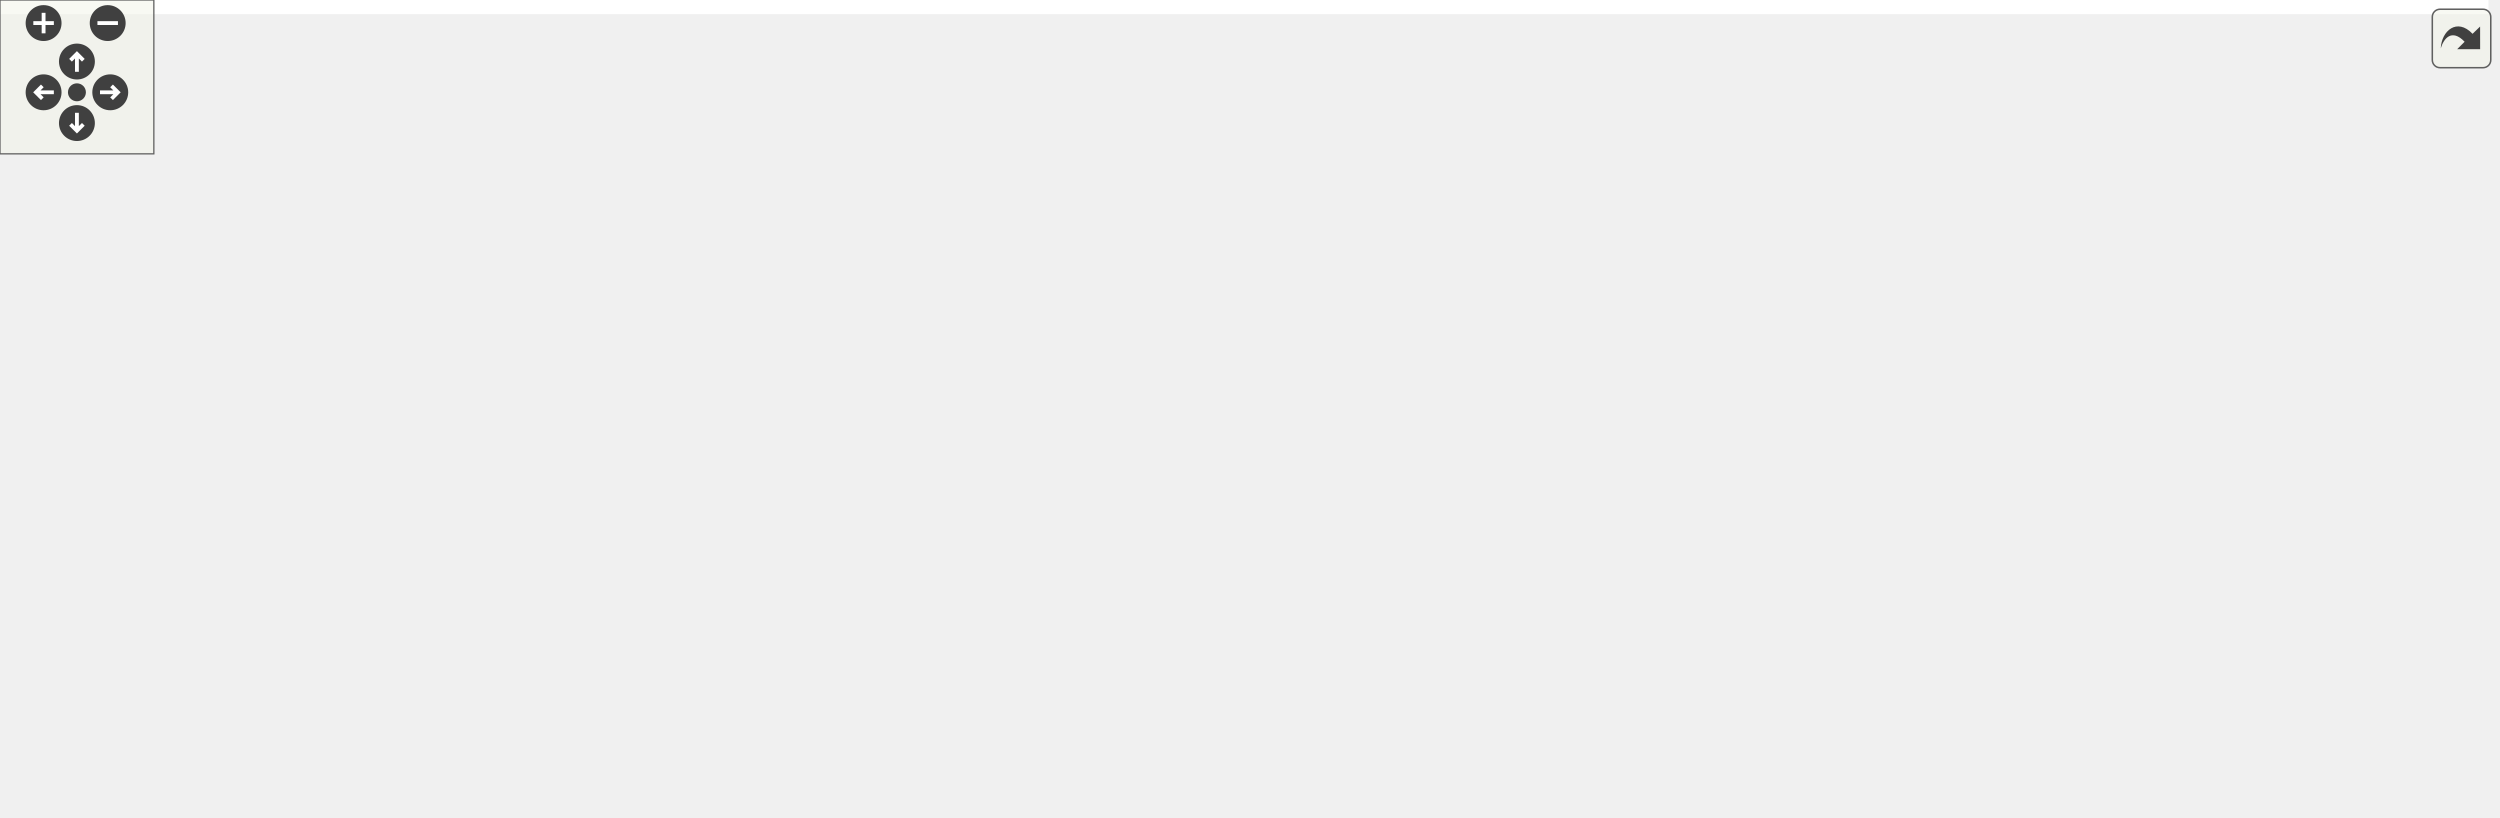
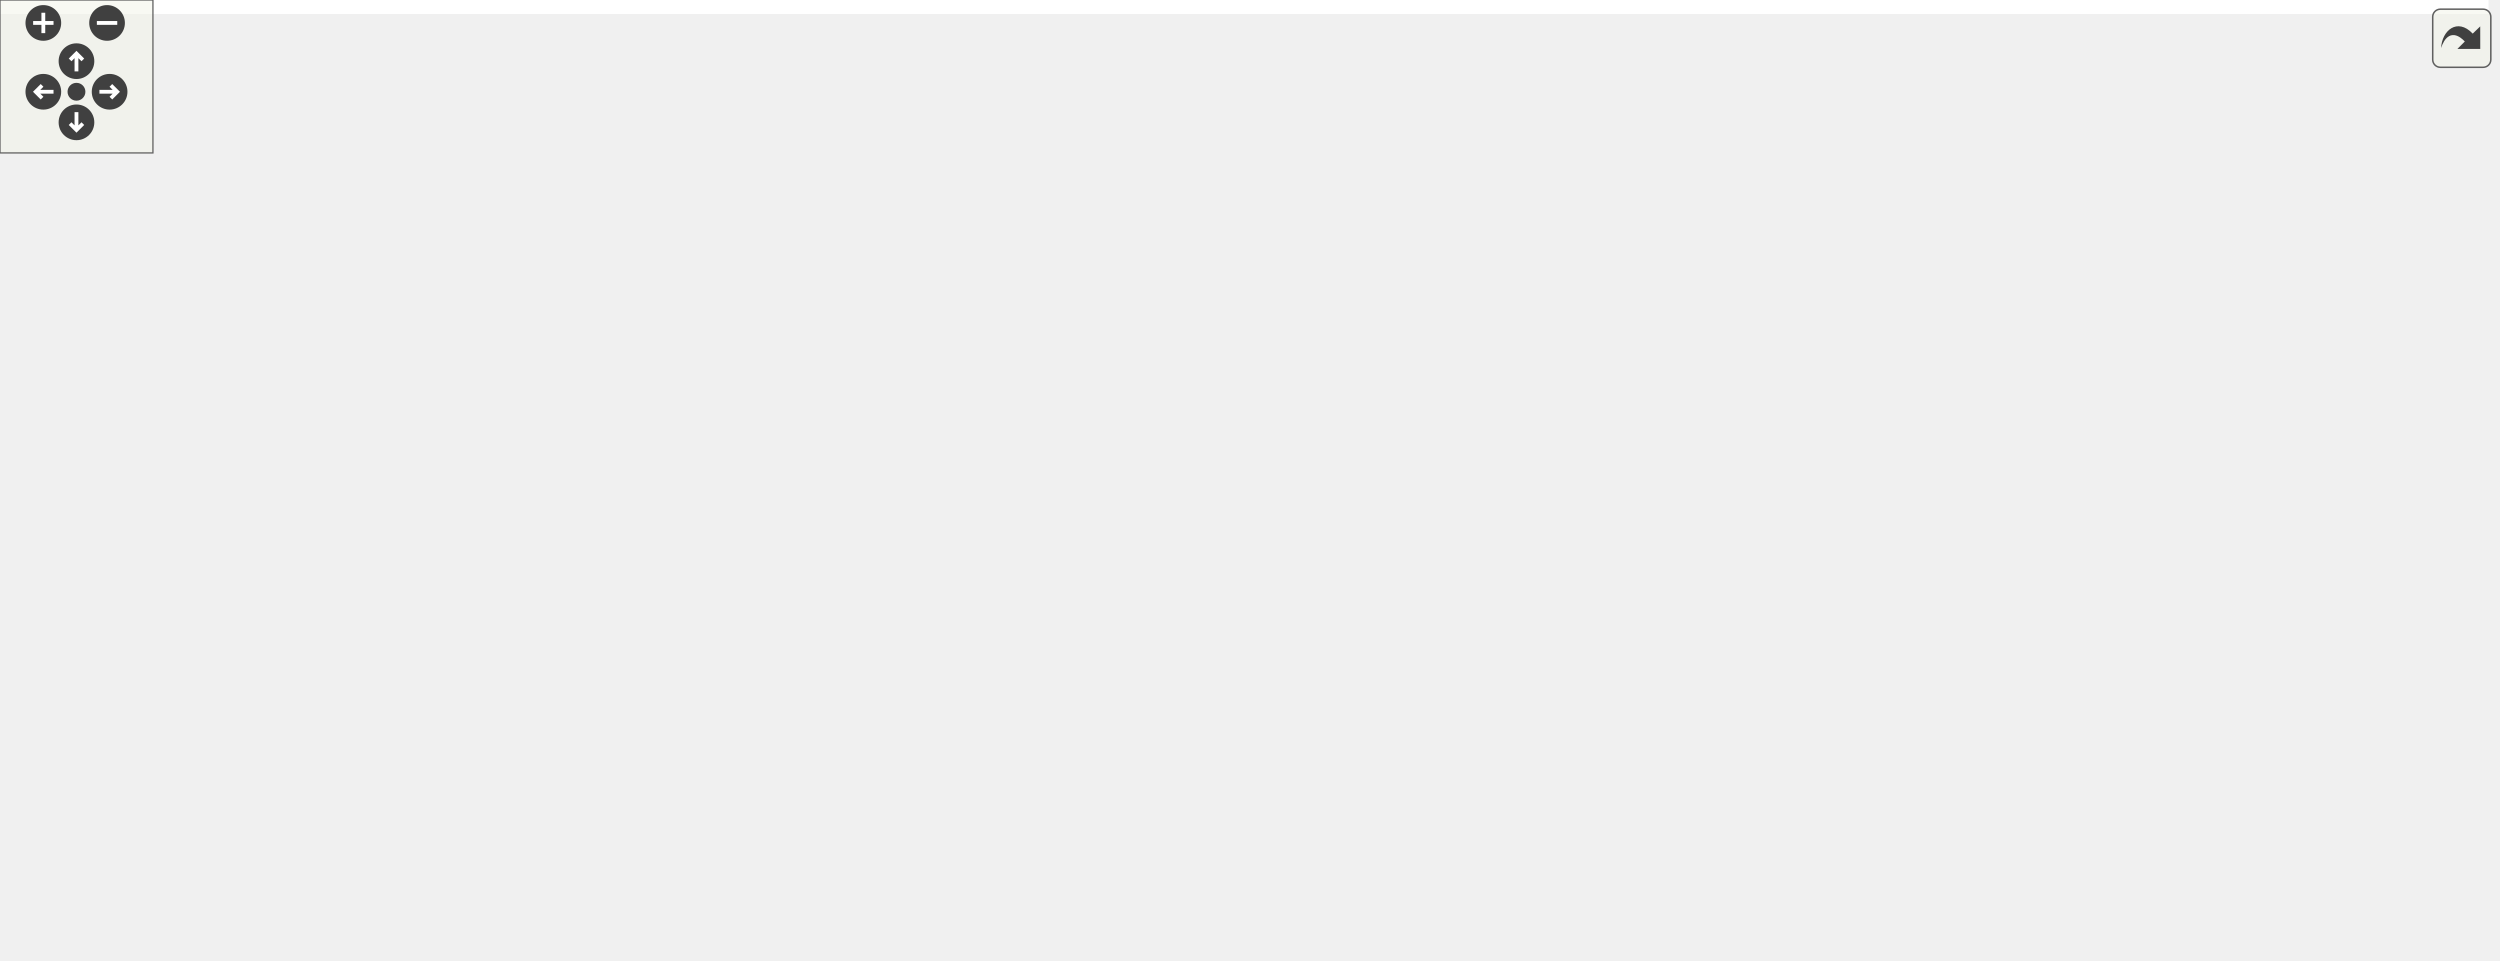
<svg xmlns="http://www.w3.org/2000/svg" xmlns:xlink="http://www.w3.org/1999/xlink" id="main" version="1.1" xml:space="preserve">
  <style type="text/css">
.edge:hover path { stroke: red; }
.edge:hover polygon { stroke: red; fill: red; }
</style>
  <defs>
    <circle id="rim" cx="0" cy="0" r="7" />
    <circle id="rim2" cx="0" cy="0" r="3.5" />
    <g id="zoomPlus">
      <use xlink:href="#rim" fill="#404040">
        <set attributeName="fill" to="#808080" begin="zoomplus.mouseover" end="zoomplus.mouseout" />
      </use>
      <path d="M-4,0h8M0,-4v8" fill="none" stroke="white" stroke-width="1.5" pointer-events="none" />
    </g>
    <g id="zoomMin">
      <use xlink:href="#rim" fill="#404040">
        <set attributeName="fill" to="#808080" begin="zoomminus.mouseover" end="zoomminus.mouseout" />
      </use>
      <path d="M-4,0h8" fill="none" stroke="white" stroke-width="1.5" pointer-events="none" />
    </g>
    <g id="dirArrow">
      <path fill="none" stroke="white" stroke-width="1.5" d="M0,-3.0v7 M-2.5,-0.5L0,-3.0L2.5,-0.5" />
    </g>
    <g id="resetDef">
      <use xlink:href="#rim2" fill="#404040">
        <set attributeName="fill" to="#808080" begin="reset.mouseover" end="reset.mouseout" />
      </use>
    </g>
  </defs>
  <svg id="graph" class="graph">
    <g id="viewport">
-       <polygon fill="white" stroke="white" points="-4,5 -4,-258 970,-258 970,5 -4,5" />
+       <polygon fill="white" stroke="white" points="-4,5 -4,-316 975.796,-316 975.796,5 -4,5" />
      <g id="node1" class="node">
-         <polygon fill="#bfbfbf" stroke="black" points="768.5,-232.5 768.5,-253.5 849.5,-253.5 849.5,-232.5 768.5,-232.5" />
-         <text text-anchor="middle" x="809" y="-240.5" font-family="Helvetica,sans-Serif" font-size="10.00">src/sphere.cpp</text>
+         <polygon fill="#bfbfbf" stroke="black" points="880.296,-290.5 880.296,-311.5 961.296,-311.5 961.296,-290.5 880.296,-290.5" />
+         <text text-anchor="middle" x="920.796" y="-298.5" font-family="Helvetica,sans-Serif" font-size="10.00">src/sphere.cpp</text>
      </g>
      <g id="node3" class="node">
        <a xlink:href="sphere_8hpp.html" target="_top" xlink:title="sphere.hpp">
-           <polygon fill="white" stroke="black" points="473.5,-174.5 473.5,-195.5 538.5,-195.5 538.5,-174.5 473.5,-174.5" />
-           <text text-anchor="middle" x="506" y="-182.5" font-family="Helvetica,sans-Serif" font-size="10.00">sphere.hpp</text>
+           <polygon fill="white" stroke="black" points="575.296,-232.5 575.296,-253.5 640.296,-253.5 640.296,-232.5 575.296,-232.5" />
+           <text text-anchor="middle" x="607.796" y="-240.5" font-family="Helvetica,sans-Serif" font-size="10.00">sphere.hpp</text>
        </a>
      </g>
      <g id="edge2" class="edge">
-         <path fill="none" stroke="midnightblue" d="M768.45,-235.238C711.251,-224.289 607.344,-204.399 548.897,-193.211" />
-         <polygon fill="midnightblue" stroke="midnightblue" points="549.361,-189.737 538.881,-191.294 548.045,-196.612 549.361,-189.737" />
-       </g>
-       <g id="node31" class="node">
-         <polygon fill="white" stroke="#bfbfbf" points="921,-58.5 921,-79.5 965,-79.5 965,-58.5 921,-58.5" />
-         <text text-anchor="middle" x="943" y="-66.5" font-family="Helvetica,sans-Serif" font-size="10.00">vector</text>
-       </g>
-       <g id="edge40" class="edge">
-         <path fill="none" stroke="midnightblue" d="M810.059,-232.459C811.878,-218.267 816.574,-192.646 828,-174 851.098,-136.307 891.606,-103.928 917.861,-85.452" />
-         <polygon fill="midnightblue" stroke="midnightblue" points="919.919,-88.284 926.172,-79.732 915.951,-82.518 919.919,-88.284" />
-       </g>
-       <g id="node36" class="node">
-         <polygon fill="white" stroke="#bfbfbf" points="836.5,-174.5 836.5,-195.5 885.5,-195.5 885.5,-174.5 836.5,-174.5" />
-         <text text-anchor="middle" x="861" y="-182.5" font-family="Helvetica,sans-Serif" font-size="10.00">QtMath</text>
-       </g>
-       <g id="edge38" class="edge">
-         <path fill="none" stroke="midnightblue" d="M818.538,-232.362C825.868,-224.186 836.163,-212.702 844.781,-203.091" />
-         <polygon fill="midnightblue" stroke="midnightblue" points="847.453,-205.353 851.523,-195.571 842.241,-200.68 847.453,-205.353" />
+         <path fill="none" stroke="midnightblue" d="M880.198,-293.477C820.936,-282.495 711.229,-262.166 650.693,-250.949" />
+         <polygon fill="midnightblue" stroke="midnightblue" points="651.17,-247.478 640.699,-249.097 649.894,-254.361 651.17,-247.478" />
+       </g>
+       <g id="node27" class="node">
+         <polygon fill="white" stroke="#bfbfbf" points="785.296,-0.5 785.296,-21.5 834.296,-21.5 834.296,-0.5 785.296,-0.5" />
+         <text text-anchor="middle" x="809.796" y="-8.5" font-family="Helvetica,sans-Serif" font-size="10.00">QtMath</text>
+       </g>
+       <g id="edge58" class="edge">
+         <path fill="none" stroke="midnightblue" d="M928.829,-290.464C942.963,-270.843 970.796,-226.886 970.796,-185 970.796,-185 970.796,-185 970.796,-127 970.796,-65.216 891.782,-33.068 844.461,-19.355" />
+         <polygon fill="midnightblue" stroke="midnightblue" points="845.171,-15.92 834.599,-16.63 843.306,-22.667 845.171,-15.92" />
+       </g>
+       <g id="node44" class="node">
+         <polygon fill="white" stroke="#bfbfbf" points="898.796,-116.5 898.796,-137.5 942.796,-137.5 942.796,-116.5 898.796,-116.5" />
+         <text text-anchor="middle" x="920.796" y="-124.5" font-family="Helvetica,sans-Serif" font-size="10.00">vector</text>
+       </g>
+       <g id="edge60" class="edge">
+         <path fill="none" stroke="midnightblue" d="M920.796,-290.377C920.796,-262.293 920.796,-185.673 920.796,-148.203" />
+         <polygon fill="midnightblue" stroke="midnightblue" points="924.296,-147.928 920.796,-137.928 917.296,-147.928 924.296,-147.928" />
      </g>
      <g id="node5" class="node">
        <a xlink:href="geometry_8hpp.html" target="_top" xlink:title="geometry.hpp">
-           <polygon fill="white" stroke="black" points="507,-116.5 507,-137.5 583,-137.5 583,-116.5 507,-116.5" />
-           <text text-anchor="middle" x="545" y="-124.5" font-family="Helvetica,sans-Serif" font-size="10.00">geometry.hpp</text>
+           <polygon fill="white" stroke="black" points="495.796,-174.5 495.796,-195.5 571.796,-195.5 571.796,-174.5 495.796,-174.5" />
+           <text text-anchor="middle" x="533.796" y="-182.5" font-family="Helvetica,sans-Serif" font-size="10.00">geometry.hpp</text>
        </a>
      </g>
      <g id="edge4" class="edge">
-         <path fill="none" stroke="midnightblue" d="M513.153,-174.362C518.486,-166.431 525.911,-155.389 532.251,-145.961" />
-         <polygon fill="midnightblue" stroke="midnightblue" points="535.217,-147.822 537.892,-137.571 529.408,-143.916 535.217,-147.822" />
-       </g>
-       <g id="node27" class="node">
-         <polygon fill="white" stroke="#bfbfbf" points="-0.5,-0.5 -0.5,-21.5 82.5,-21.5 82.5,-0.5 -0.5,-0.5" />
-         <text text-anchor="middle" x="41" y="-8.5" font-family="Helvetica,sans-Serif" font-size="10.00">QMetaProperty</text>
+         <path fill="none" stroke="midnightblue" d="M594.223,-232.362C583.375,-223.859 567.962,-211.779 555.418,-201.947" />
+         <polygon fill="midnightblue" stroke="midnightblue" points="557.312,-198.985 547.283,-195.571 552.994,-204.494 557.312,-198.985" />
+       </g>
+       <g id="node19" class="node">
+         <polygon fill="white" stroke="#bfbfbf" points="834.296,-116.5 834.296,-137.5 881.296,-137.5 881.296,-116.5 834.296,-116.5" />
+         <text text-anchor="middle" x="857.796" y="-124.5" font-family="Helvetica,sans-Serif" font-size="10.00">QColor</text>
+       </g>
+       <g id="edge56" class="edge">
+         <path fill="none" stroke="midnightblue" d="M630.867,-232.295C675.723,-211.482 774.763,-165.527 825.882,-141.808" />
+         <polygon fill="midnightblue" stroke="midnightblue" points="827.544,-144.896 835.142,-137.512 824.597,-138.546 827.544,-144.896" />
+       </g>
+       <g id="node35" class="node">
+         <polygon fill="white" stroke="#bfbfbf" points="211.296,-58.5 211.296,-79.5 294.296,-79.5 294.296,-58.5 211.296,-58.5" />
+         <text text-anchor="middle" x="252.796" y="-66.5" font-family="Helvetica,sans-Serif" font-size="10.00">QMetaProperty</text>
+       </g>
+       <g id="edge54" class="edge">
+         <path fill="none" stroke="midnightblue" d="M575.048,-242.457C461.603,-239.82 88.383,-224.594 15.796,-138 9.515,-130.507 9.591,-123.557 15.796,-116 38.775,-88.017 138.543,-76.401 201.082,-71.804" />
+         <polygon fill="midnightblue" stroke="midnightblue" points="201.429,-75.288 211.16,-71.1 200.941,-68.305 201.429,-75.288" />
+       </g>
+       <g id="node7" class="node">
+         <polygon fill="white" stroke="#bfbfbf" points="292.296,-0.5 292.296,-21.5 345.296,-21.5 345.296,-0.5 292.296,-0.5" />
+         <text text-anchor="middle" x="318.796" y="-8.5" font-family="Helvetica,sans-Serif" font-size="10.00">QObject</text>
+       </g>
+       <g id="edge6" class="edge">
+         <path fill="none" stroke="midnightblue" d="M495.606,-184.436C381.343,-182.358 48.034,-173.296 15.796,-138 -64.104,-50.522 185.131,-21.391 281.995,-13.514" />
+         <polygon fill="midnightblue" stroke="midnightblue" points="282.523,-16.983 292.221,-12.716 281.979,-10.005 282.523,-16.983" />
+       </g>
+       <g id="node9" class="node">
+         <polygon fill="white" stroke="#bfbfbf" points="540.296,-0.5 540.296,-21.5 605.296,-21.5 605.296,-0.5 540.296,-0.5" />
+         <text text-anchor="middle" x="572.796" y="-8.5" font-family="Helvetica,sans-Serif" font-size="10.00">QVector3D</text>
+       </g>
+       <g id="edge8" class="edge">
+         <path fill="none" stroke="midnightblue" d="M564.813,-174.348C582.98,-166.721 605.156,-154.807 619.796,-138 637.904,-117.211 636.826,-107.118 641.796,-80 643.559,-70.382 646.367,-66.644 641.796,-58 634.584,-44.362 621.442,-33.94 608.547,-26.417" />
+         <polygon fill="midnightblue" stroke="midnightblue" points="610.198,-23.331 599.735,-21.668 606.878,-29.494 610.198,-23.331" />
+       </g>
+       <g id="node11" class="node">
+         <polygon fill="white" stroke="#bfbfbf" points="530.296,-58.5 530.296,-79.5 633.296,-79.5 633.296,-58.5 530.296,-58.5" />
+         <text text-anchor="middle" x="581.796" y="-66.5" font-family="Helvetica,sans-Serif" font-size="10.00">QOpenGLFunctions</text>
+       </g>
+       <g id="edge10" class="edge">
+         <path fill="none" stroke="midnightblue" d="M561.114,-174.429C576.657,-166.832 594.776,-154.922 603.796,-138 612.238,-122.163 604.427,-102.536 595.863,-88.269" />
+         <polygon fill="midnightblue" stroke="midnightblue" points="598.697,-86.208 590.289,-79.761 592.841,-90.043 598.697,-86.208" />
+       </g>
+       <g id="node13" class="node">
+         <polygon fill="white" stroke="#bfbfbf" points="688.796,-116.5 688.796,-137.5 816.796,-137.5 816.796,-116.5 688.796,-116.5" />
+         <text text-anchor="middle" x="752.796" y="-124.5" font-family="Helvetica,sans-Serif" font-size="10.00">QOpenGLShaderProgram</text>
+       </g>
+       <g id="edge12" class="edge">
+         <path fill="none" stroke="midnightblue" d="M571.943,-174.897C608.321,-165.263 663.308,-150.7 703.099,-140.162" />
+         <polygon fill="midnightblue" stroke="midnightblue" points="704.096,-143.518 712.867,-137.575 702.304,-136.752 704.096,-143.518" />
+       </g>
+       <g id="node15" class="node">
+         <polygon fill="white" stroke="#bfbfbf" points="24.796,-116.5 24.796,-137.5 110.796,-137.5 110.796,-116.5 24.796,-116.5" />
+         <text text-anchor="middle" x="67.796" y="-124.5" font-family="Helvetica,sans-Serif" font-size="10.00">QOpenGLBuffer</text>
+       </g>
+       <g id="edge14" class="edge">
+         <path fill="none" stroke="midnightblue" d="M495.672,-181.898C424.147,-175.812 264.797,-161.003 120.769,-138.038" />
+         <polygon fill="midnightblue" stroke="midnightblue" points="121.296,-134.578 110.867,-136.442 120.183,-141.488 121.296,-134.578" />
+       </g>
+       <g id="node17" class="node">
+         <polygon fill="white" stroke="#bfbfbf" points="128.796,-116.5 128.796,-137.5 268.796,-137.5 268.796,-116.5 128.796,-116.5" />
+         <text text-anchor="middle" x="198.796" y="-124.5" font-family="Helvetica,sans-Serif" font-size="10.00">QOpenGLVertexArrayObject</text>
+       </g>
+       <g id="edge16" class="edge">
+         <path fill="none" stroke="midnightblue" d="M495.693,-178.403C440.774,-168.895 338.4,-151.17 269.423,-139.228" />
+         <polygon fill="midnightblue" stroke="midnightblue" points="269.949,-135.767 259.498,-137.51 268.755,-142.664 269.949,-135.767" />
+       </g>
+       <g id="edge18" class="edge">
+         <path fill="none" stroke="midnightblue" d="M572.016,-180.968C626.336,-174.778 729.029,-161.378 824.372,-138.065" />
+         <polygon fill="midnightblue" stroke="midnightblue" points="825.307,-141.439 834.167,-135.628 823.617,-134.647 825.307,-141.439" />
+       </g>
+       <g id="node21" class="node">
+         <a xlink:href="globals_8hpp.html" target="_top" xlink:title="Definitions globales. ">
+           <polygon fill="white" stroke="black" points="362.796,-58.5 362.796,-79.5 428.796,-79.5 428.796,-58.5 362.796,-58.5" />
+           <text text-anchor="middle" x="395.796" y="-66.5" font-family="Helvetica,sans-Serif" font-size="10.00">globals.hpp</text>
+         </a>
+       </g>
+       <g id="edge20" class="edge">
+         <path fill="none" stroke="midnightblue" d="M495.754,-175.977C461.735,-167.102 415.49,-152.771 403.796,-138 393.178,-124.589 391.871,-104.856 392.816,-89.924" />
+         <polygon fill="midnightblue" stroke="midnightblue" points="396.333,-89.928 393.861,-79.626 389.369,-89.222 396.333,-89.928" />
+       </g>
+       <g id="node29" class="node">
+         <a xlink:href="actor_8hpp.html" target="_top" xlink:title="actor.hpp">
+           <polygon fill="white" stroke="black" points="538.296,-116.5 538.296,-137.5 595.296,-137.5 595.296,-116.5 538.296,-116.5" />
+           <text text-anchor="middle" x="566.796" y="-124.5" font-family="Helvetica,sans-Serif" font-size="10.00">actor.hpp</text>
+         </a>
+       </g>
+       <g id="edge30" class="edge">
+         <path fill="none" stroke="midnightblue" d="M539.849,-174.362C544.268,-166.595 550.386,-155.843 555.675,-146.546" />
+         <polygon fill="midnightblue" stroke="midnightblue" points="558.879,-147.993 560.782,-137.571 552.794,-144.531 558.879,-147.993" />
+       </g>
+       <g id="node37" class="node">
+         <a xlink:href="material_8hpp.html" target="_top" xlink:title="material.hpp">
+           <polygon fill="white" stroke="black" points="286.796,-116.5 286.796,-137.5 356.796,-137.5 356.796,-116.5 286.796,-116.5" />
+           <text text-anchor="middle" x="321.796" y="-124.5" font-family="Helvetica,sans-Serif" font-size="10.00">material.hpp</text>
+         </a>
+       </g>
+       <g id="edge40" class="edge">
+         <path fill="none" stroke="midnightblue" d="M495.404,-174.497C459.258,-164.608 405.111,-149.794 366.917,-139.344" />
+         <polygon fill="midnightblue" stroke="midnightblue" points="367.654,-135.917 357.084,-136.654 365.806,-142.669 367.654,-135.917" />
+       </g>
+       <g id="node42" class="node">
+         <polygon fill="white" stroke="#bfbfbf" points="412.796,-116.5 412.796,-137.5 464.796,-137.5 464.796,-116.5 412.796,-116.5" />
+         <text text-anchor="middle" x="438.796" y="-124.5" font-family="Helvetica,sans-Serif" font-size="10.00">memory</text>
+       </g>
+       <g id="edge48" class="edge">
+         <path fill="none" stroke="midnightblue" d="M516.372,-174.362C501.909,-165.532 481.127,-152.844 464.712,-142.822" />
+         <polygon fill="midnightblue" stroke="midnightblue" points="466.469,-139.794 456.11,-137.571 462.821,-145.769 466.469,-139.794" />
+       </g>
+       <g id="edge50" class="edge">
+         <path fill="none" stroke="midnightblue" d="M571.949,-182.598C635.903,-178.004 768.751,-166.035 888.883,-137.827" />
+         <polygon fill="midnightblue" stroke="midnightblue" points="889.702,-141.23 898.614,-135.499 888.074,-134.422 889.702,-141.23" />
+       </g>
+       <g id="node46" class="node">
+         <polygon fill="white" stroke="#bfbfbf" points="482.796,-116.5 482.796,-137.5 520.796,-137.5 520.796,-116.5 482.796,-116.5" />
+         <text text-anchor="middle" x="501.796" y="-124.5" font-family="Helvetica,sans-Serif" font-size="10.00">tuple</text>
+       </g>
+       <g id="edge52" class="edge">
+         <path fill="none" stroke="midnightblue" d="M527.927,-174.362C523.642,-166.595 517.709,-155.843 512.58,-146.546" />
+         <polygon fill="midnightblue" stroke="midnightblue" points="515.524,-144.636 507.628,-137.571 509.394,-148.017 515.524,-144.636" />
+       </g>
+       <g id="edge22" class="edge">
+         <path fill="none" stroke="midnightblue" d="M381.673,-58.362C370.276,-49.777 354.038,-37.546 340.918,-27.664" />
+         <polygon fill="midnightblue" stroke="midnightblue" points="342.923,-24.792 332.83,-21.571 338.711,-30.383 342.923,-24.792" />
+       </g>
+       <g id="edge26" class="edge">
+         <path fill="none" stroke="midnightblue" d="M427.849,-58.497C456.705,-49.041 499.302,-35.083 530.857,-24.743" />
+         <polygon fill="midnightblue" stroke="midnightblue" points="532.27,-27.963 540.683,-21.523 530.09,-21.311 532.27,-27.963" />
+       </g>
+       <g id="node24" class="node">
+         <polygon fill="white" stroke="#bfbfbf" points="362.296,-0.5 362.296,-21.5 433.296,-21.5 433.296,-0.5 362.296,-0.5" />
+         <text text-anchor="middle" x="397.796" y="-8.5" font-family="Helvetica,sans-Serif" font-size="10.00">QQuaternion</text>
+       </g>
+       <g id="edge24" class="edge">
+         <path fill="none" stroke="midnightblue" d="M396.163,-58.362C396.419,-50.922 396.77,-40.743 397.081,-31.728" />
+         <polygon fill="midnightblue" stroke="midnightblue" points="400.585,-31.685 397.432,-21.571 393.589,-31.444 400.585,-31.685" />
+       </g>
+       <g id="edge28" class="edge">
+         <path fill="none" stroke="midnightblue" d="M429.177,-59.838C432.081,-59.168 434.984,-58.544 437.796,-58 560.699,-34.247 708.858,-19.659 774.985,-13.87" />
+         <polygon fill="midnightblue" stroke="midnightblue" points="775.585,-17.331 785.248,-12.985 774.984,-10.357 775.585,-17.331" />
+       </g>
+       <g id="edge36" class="edge">
+         <path fill="none" stroke="midnightblue" d="M569.547,-116.362C571.493,-108.84 574.162,-98.519 576.512,-89.431" />
+         <polygon fill="midnightblue" stroke="midnightblue" points="579.947,-90.129 579.062,-79.571 573.17,-88.376 579.947,-90.129" />
+       </g>
+       <g id="edge32" class="edge">
+         <path fill="none" stroke="midnightblue" d="M538.175,-117.292C510.378,-107.864 467.902,-93.457 436.575,-82.831" />
+         <polygon fill="midnightblue" stroke="midnightblue" points="437.422,-79.423 426.828,-79.525 435.174,-86.052 437.422,-79.423" />
+       </g>
+       <g id="node32" class="node">
+         <polygon fill="white" stroke="#bfbfbf" points="446.296,-58.5 446.296,-79.5 513.296,-79.5 513.296,-58.5 446.296,-58.5" />
+         <text text-anchor="middle" x="479.796" y="-66.5" font-family="Helvetica,sans-Serif" font-size="10.00">QMatrix4x4</text>
      </g>
      <g id="edge34" class="edge">
-         <path fill="none" stroke="midnightblue" d="M473.347,-178.314C409.822,-164.657 265.936,-130.52 153,-80 120.385,-65.41 85.805,-42.884 63.843,-27.57" />
-         <polygon fill="midnightblue" stroke="midnightblue" points="65.708,-24.602 55.522,-21.69 61.669,-30.319 65.708,-24.602" />
-       </g>
-       <g id="node34" class="node">
-         <polygon fill="white" stroke="#bfbfbf" points="442.5,-116.5 442.5,-137.5 489.5,-137.5 489.5,-116.5 442.5,-116.5" />
-         <text text-anchor="middle" x="466" y="-124.5" font-family="Helvetica,sans-Serif" font-size="10.00">QColor</text>
-       </g>
-       <g id="edge36" class="edge">
-         <path fill="none" stroke="midnightblue" d="M498.663,-174.362C493.194,-166.431 485.578,-155.389 479.076,-145.961" />
-         <polygon fill="midnightblue" stroke="midnightblue" points="481.849,-143.816 473.29,-137.571 476.086,-147.79 481.849,-143.816" />
-       </g>
-       <g id="node7" class="node">
-         <polygon fill="white" stroke="#bfbfbf" points="768.5,-58.5 768.5,-79.5 821.5,-79.5 821.5,-58.5 768.5,-58.5" />
-         <text text-anchor="middle" x="795" y="-66.5" font-family="Helvetica,sans-Serif" font-size="10.00">QObject</text>
-       </g>
-       <g id="edge6" class="edge">
-         <path fill="none" stroke="midnightblue" d="M583.308,-119.7C624.476,-111.618 691.999,-97.682 758.515,-80.252" />
-         <polygon fill="midnightblue" stroke="midnightblue" points="759.548,-83.599 768.319,-77.655 757.756,-76.833 759.548,-83.599" />
-       </g>
-       <g id="node9" class="node">
-         <polygon fill="white" stroke="#bfbfbf" points="838.5,-58.5 838.5,-79.5 903.5,-79.5 903.5,-58.5 838.5,-58.5" />
-         <text text-anchor="middle" x="871" y="-66.5" font-family="Helvetica,sans-Serif" font-size="10.00">QVector3D</text>
-       </g>
-       <g id="edge8" class="edge">
-         <path fill="none" stroke="midnightblue" d="M583.028,-121.947C636.006,-114.641 735.183,-100.002 828.513,-80.182" />
-         <polygon fill="midnightblue" stroke="midnightblue" points="829.355,-83.581 838.397,-78.058 827.885,-76.737 829.355,-83.581" />
-       </g>
-       <g id="node11" class="node">
-         <polygon fill="white" stroke="#bfbfbf" points="99.5,-0.5 99.5,-21.5 202.5,-21.5 202.5,-0.5 99.5,-0.5" />
-         <text text-anchor="middle" x="151" y="-8.5" font-family="Helvetica,sans-Serif" font-size="10.00">QOpenGLFunctions</text>
-       </g>
-       <g id="edge10" class="edge">
-         <path fill="none" stroke="midnightblue" d="M506.859,-117.668C503.87,-117.06 500.891,-116.495 498,-116 425.726,-103.623 225.813,-127.558 170,-80 156.226,-68.263 151.975,-47.547 150.869,-31.867" />
-         <polygon fill="midnightblue" stroke="midnightblue" points="154.357,-31.42 150.529,-21.541 147.36,-31.651 154.357,-31.42" />
-       </g>
-       <g id="node13" class="node">
-         <polygon fill="white" stroke="#bfbfbf" points="291,-58.5 291,-79.5 419,-79.5 419,-58.5 291,-58.5" />
-         <text text-anchor="middle" x="355" y="-66.5" font-family="Helvetica,sans-Serif" font-size="10.00">QOpenGLShaderProgram</text>
-       </g>
-       <g id="edge12" class="edge">
-         <path fill="none" stroke="midnightblue" d="M510.592,-116.497C479.349,-106.959 433.099,-92.841 399.142,-82.475" />
-         <polygon fill="midnightblue" stroke="midnightblue" points="400.058,-79.095 389.472,-79.523 398.015,-85.79 400.058,-79.095" />
-       </g>
-       <g id="node15" class="node">
-         <polygon fill="white" stroke="#bfbfbf" points="437,-58.5 437,-79.5 523,-79.5 523,-58.5 437,-58.5" />
-         <text text-anchor="middle" x="480" y="-66.5" font-family="Helvetica,sans-Serif" font-size="10.00">QOpenGLBuffer</text>
-       </g>
-       <g id="edge14" class="edge">
-         <path fill="none" stroke="midnightblue" d="M533.078,-116.362C523.641,-107.941 510.27,-96.01 499.31,-86.231" />
-         <polygon fill="midnightblue" stroke="midnightblue" points="501.638,-83.617 491.846,-79.571 496.978,-88.84 501.638,-83.617" />
-       </g>
-       <g id="node17" class="node">
-         <polygon fill="white" stroke="#bfbfbf" points="541,-58.5 541,-79.5 681,-79.5 681,-58.5 541,-58.5" />
-         <text text-anchor="middle" x="611" y="-66.5" font-family="Helvetica,sans-Serif" font-size="10.00">QOpenGLVertexArrayObject</text>
-       </g>
-       <g id="edge16" class="edge">
-         <path fill="none" stroke="midnightblue" d="M557.105,-116.362C566.688,-107.941 580.264,-96.01 591.393,-86.231" />
-         <polygon fill="midnightblue" stroke="midnightblue" points="593.77,-88.801 598.971,-79.571 589.149,-83.543 593.77,-88.801" />
-       </g>
-       <g id="node19" class="node">
-         <a xlink:href="globals_8hpp.html" target="_top" xlink:title="Definitions globales. ">
-           <polygon fill="white" stroke="black" points="304,-0.5 304,-21.5 370,-21.5 370,-0.5 304,-0.5" />
-           <text text-anchor="middle" x="337" y="-8.5" font-family="Helvetica,sans-Serif" font-size="10.00">globals.hpp</text>
-         </a>
-       </g>
-       <g id="edge18" class="edge">
-         <path fill="none" stroke="midnightblue" d="M506.826,-117.848C503.844,-117.199 500.876,-116.576 498,-116 450.284,-106.45 313.454,-117.13 282,-80 267.011,-62.306 288.979,-41.412 309.438,-27.288" />
-         <polygon fill="midnightblue" stroke="midnightblue" points="311.555,-30.086 318.002,-21.679 307.719,-24.23 311.555,-30.086" />
-       </g>
-       <g id="node21" class="node">
-         <a xlink:href="actor_8hpp.html" target="_top" xlink:title="actor.hpp">
-           <polygon fill="white" stroke="black" points="178.5,-58.5 178.5,-79.5 235.5,-79.5 235.5,-58.5 178.5,-58.5" />
-           <text text-anchor="middle" x="207" y="-66.5" font-family="Helvetica,sans-Serif" font-size="10.00">actor.hpp</text>
-         </a>
-       </g>
-       <g id="edge20" class="edge">
-         <path fill="none" stroke="midnightblue" d="M506.839,-117.778C503.855,-117.146 500.882,-116.545 498,-116 388.127,-95.24 358.591,-102.2 249,-80 247.929,-79.783 246.844,-79.555 245.751,-79.319" />
-         <polygon fill="midnightblue" stroke="midnightblue" points="246.353,-75.865 235.82,-77.004 244.764,-82.683 246.353,-75.865" />
-       </g>
-       <g id="node29" class="node">
-         <polygon fill="white" stroke="#bfbfbf" points="699,-58.5 699,-79.5 751,-79.5 751,-58.5 699,-58.5" />
-         <text text-anchor="middle" x="725" y="-66.5" font-family="Helvetica,sans-Serif" font-size="10.00">memory</text>
-       </g>
-       <g id="edge30" class="edge">
-         <path fill="none" stroke="midnightblue" d="M577.597,-116.497C609.088,-106.349 656.673,-91.016 689.203,-80.535" />
-         <polygon fill="midnightblue" stroke="midnightblue" points="690.336,-83.847 698.781,-77.448 688.189,-77.184 690.336,-83.847" />
-       </g>
-       <g id="edge32" class="edge">
-         <path fill="none" stroke="midnightblue" d="M583.257,-124.798C648.756,-120.449 786.548,-108.772 910.76,-79.894" />
-         <polygon fill="midnightblue" stroke="midnightblue" points="911.897,-83.222 920.82,-77.51 910.283,-76.411 911.897,-83.222" />
-       </g>
-       <g id="edge26" class="edge">
-         <path fill="none" stroke="midnightblue" d="M196.729,-58.362C188.756,-50.104 177.525,-38.472 168.189,-28.803" />
-         <polygon fill="midnightblue" stroke="midnightblue" points="170.67,-26.334 161.206,-21.571 165.634,-31.196 170.67,-26.334" />
-       </g>
-       <g id="edge22" class="edge">
-         <path fill="none" stroke="midnightblue" d="M230.542,-58.497C251.029,-49.356 280.947,-36.008 303.854,-25.788" />
-         <polygon fill="midnightblue" stroke="midnightblue" points="305.488,-28.892 313.194,-21.621 302.635,-22.499 305.488,-28.892" />
-       </g>
-       <g id="node24" class="node">
-         <polygon fill="white" stroke="#bfbfbf" points="219.5,-0.5 219.5,-21.5 286.5,-21.5 286.5,-0.5 219.5,-0.5" />
-         <text text-anchor="middle" x="253" y="-8.5" font-family="Helvetica,sans-Serif" font-size="10.00">QMatrix4x4</text>
-       </g>
-       <g id="edge24" class="edge">
-         <path fill="none" stroke="midnightblue" d="M215.437,-58.362C221.792,-50.35 230.666,-39.16 238.193,-29.67" />
-         <polygon fill="midnightblue" stroke="midnightblue" points="241.145,-31.581 244.616,-21.571 235.66,-27.231 241.145,-31.581" />
-       </g>
-       <g id="edge28" class="edge">
-         <path fill="none" stroke="midnightblue" d="M178.464,-59.029C151.563,-49.63 110.996,-35.456 80.897,-24.94" />
-         <polygon fill="midnightblue" stroke="midnightblue" points="81.72,-21.52 71.125,-21.526 79.411,-28.128 81.72,-21.52" />
+         <path fill="none" stroke="midnightblue" d="M550.839,-116.362C537.839,-107.696 519.265,-95.313 504.369,-85.382" />
+         <polygon fill="midnightblue" stroke="midnightblue" points="505.914,-82.206 495.652,-79.571 502.031,-88.03 505.914,-82.206" />
+       </g>
+       <g id="edge38" class="edge">
+         <path fill="none" stroke="midnightblue" d="M538.204,-118.128C535.375,-117.362 532.538,-116.638 529.796,-116 451.973,-97.899 360.332,-83.72 304.418,-75.854" />
+         <polygon fill="midnightblue" stroke="midnightblue" points="304.793,-72.372 294.405,-74.459 303.827,-79.305 304.793,-72.372" />
+       </g>
+       <g id="edge42" class="edge">
+         <path fill="none" stroke="midnightblue" d="M321.519,-116.295C321.024,-97.131 319.977,-56.654 319.335,-31.843" />
+         <polygon fill="midnightblue" stroke="midnightblue" points="322.83,-31.585 319.072,-21.679 315.832,-31.766 322.83,-31.585" />
+       </g>
+       <g id="edge44" class="edge">
+         <path fill="none" stroke="midnightblue" d="M335.369,-116.362C346.217,-107.859 361.63,-95.778 374.175,-85.947" />
+         <polygon fill="midnightblue" stroke="midnightblue" points="376.598,-88.494 382.309,-79.571 372.28,-82.985 376.598,-88.494" />
+       </g>
+       <g id="edge46" class="edge">
+         <path fill="none" stroke="midnightblue" d="M309.14,-116.362C299.122,-107.941 284.929,-96.01 273.295,-86.231" />
+         <polygon fill="midnightblue" stroke="midnightblue" points="275.278,-83.326 265.372,-79.571 270.774,-88.684 275.278,-83.326" />
      </g>
    </g>
  </svg>
  <g id="navigator" transform="translate(0 0)" fill="#404254">
    <rect fill="#f2f5e9" fill-opacity="0.5" stroke="#606060" stroke-width=".5" x="0" y="0" width="60" height="60" />
    <use id="zoomplus" xlink:href="#zoomPlus" x="17" y="9" />
    <use id="zoomminus" xlink:href="#zoomMin" x="42" y="9" />
    <use id="reset" xlink:href="#resetDef" x="30" y="36" />
    <g id="arrowUp" xlink:href="#dirArrow" transform="translate(30 24)">
      <use xlink:href="#rim" fill="#404040">
        <set attributeName="fill" to="#808080" begin="arrowUp.mouseover" end="arrowUp.mouseout" />
      </use>
      <path fill="none" stroke="white" stroke-width="1.5" d="M0,-3.0v7 M-2.5,-0.5L0,-3.0L2.5,-0.5" />
    </g>
    <g id="arrowRight" xlink:href="#dirArrow" transform="rotate(90) translate(36 -43)">
      <use xlink:href="#rim" fill="#404040">
        <set attributeName="fill" to="#808080" begin="arrowRight.mouseover" end="arrowRight.mouseout" />
      </use>
      <path fill="none" stroke="white" stroke-width="1.5" d="M0,-3.0v7 M-2.5,-0.5L0,-3.0L2.5,-0.5" />
    </g>
    <g id="arrowDown" xlink:href="#dirArrow" transform="rotate(180) translate(-30 -48)">
      <use xlink:href="#rim" fill="#404040">
        <set attributeName="fill" to="#808080" begin="arrowDown.mouseover" end="arrowDown.mouseout" />
      </use>
      <path fill="none" stroke="white" stroke-width="1.5" d="M0,-3.0v7 M-2.5,-0.5L0,-3.0L2.5,-0.5" />
    </g>
    <g id="arrowLeft" xlink:href="#dirArrow" transform="rotate(270) translate(-36 17)">
      <use xlink:href="#rim" fill="#404040">
        <set attributeName="fill" to="#808080" begin="arrowLeft.mouseover" end="arrowLeft.mouseout" />
      </use>
      <path fill="none" stroke="white" stroke-width="1.5" d="M0,-3.0v7 M-2.5,-0.5L0,-3.0L2.5,-0.5" />
    </g>
  </g>
  <svg viewBox="0 0 15 15" width="100%" height="30px" preserveAspectRatio="xMaxYMin meet">
    <g id="arrow_out" transform="scale(0.3 0.3)">
      <a xlink:href="sphere_8cpp__incl_org.svg" target="_base">
        <rect id="button" ry="5" rx="5" y="6" x="6" height="38" width="38" fill="#f2f5e9" fill-opacity="0.5" stroke="#606060" stroke-width="1.0" />
        <path id="arrow" d="M 11.5,31.437 C 11.94,20.098 22.043,11.323 32.159,21.979 L 37.069,17.246 C 37.069,17.246 37.088,32 37.088,32 L 22.16,31.978 C 22.16,31.978 26.998,27.14 26.998,27.14 C 18.529,18.264 13.292,25.23 11.5,31.437 z" style="fill:#404040;" />
      </a>
    </g>
  </svg>
</svg>
